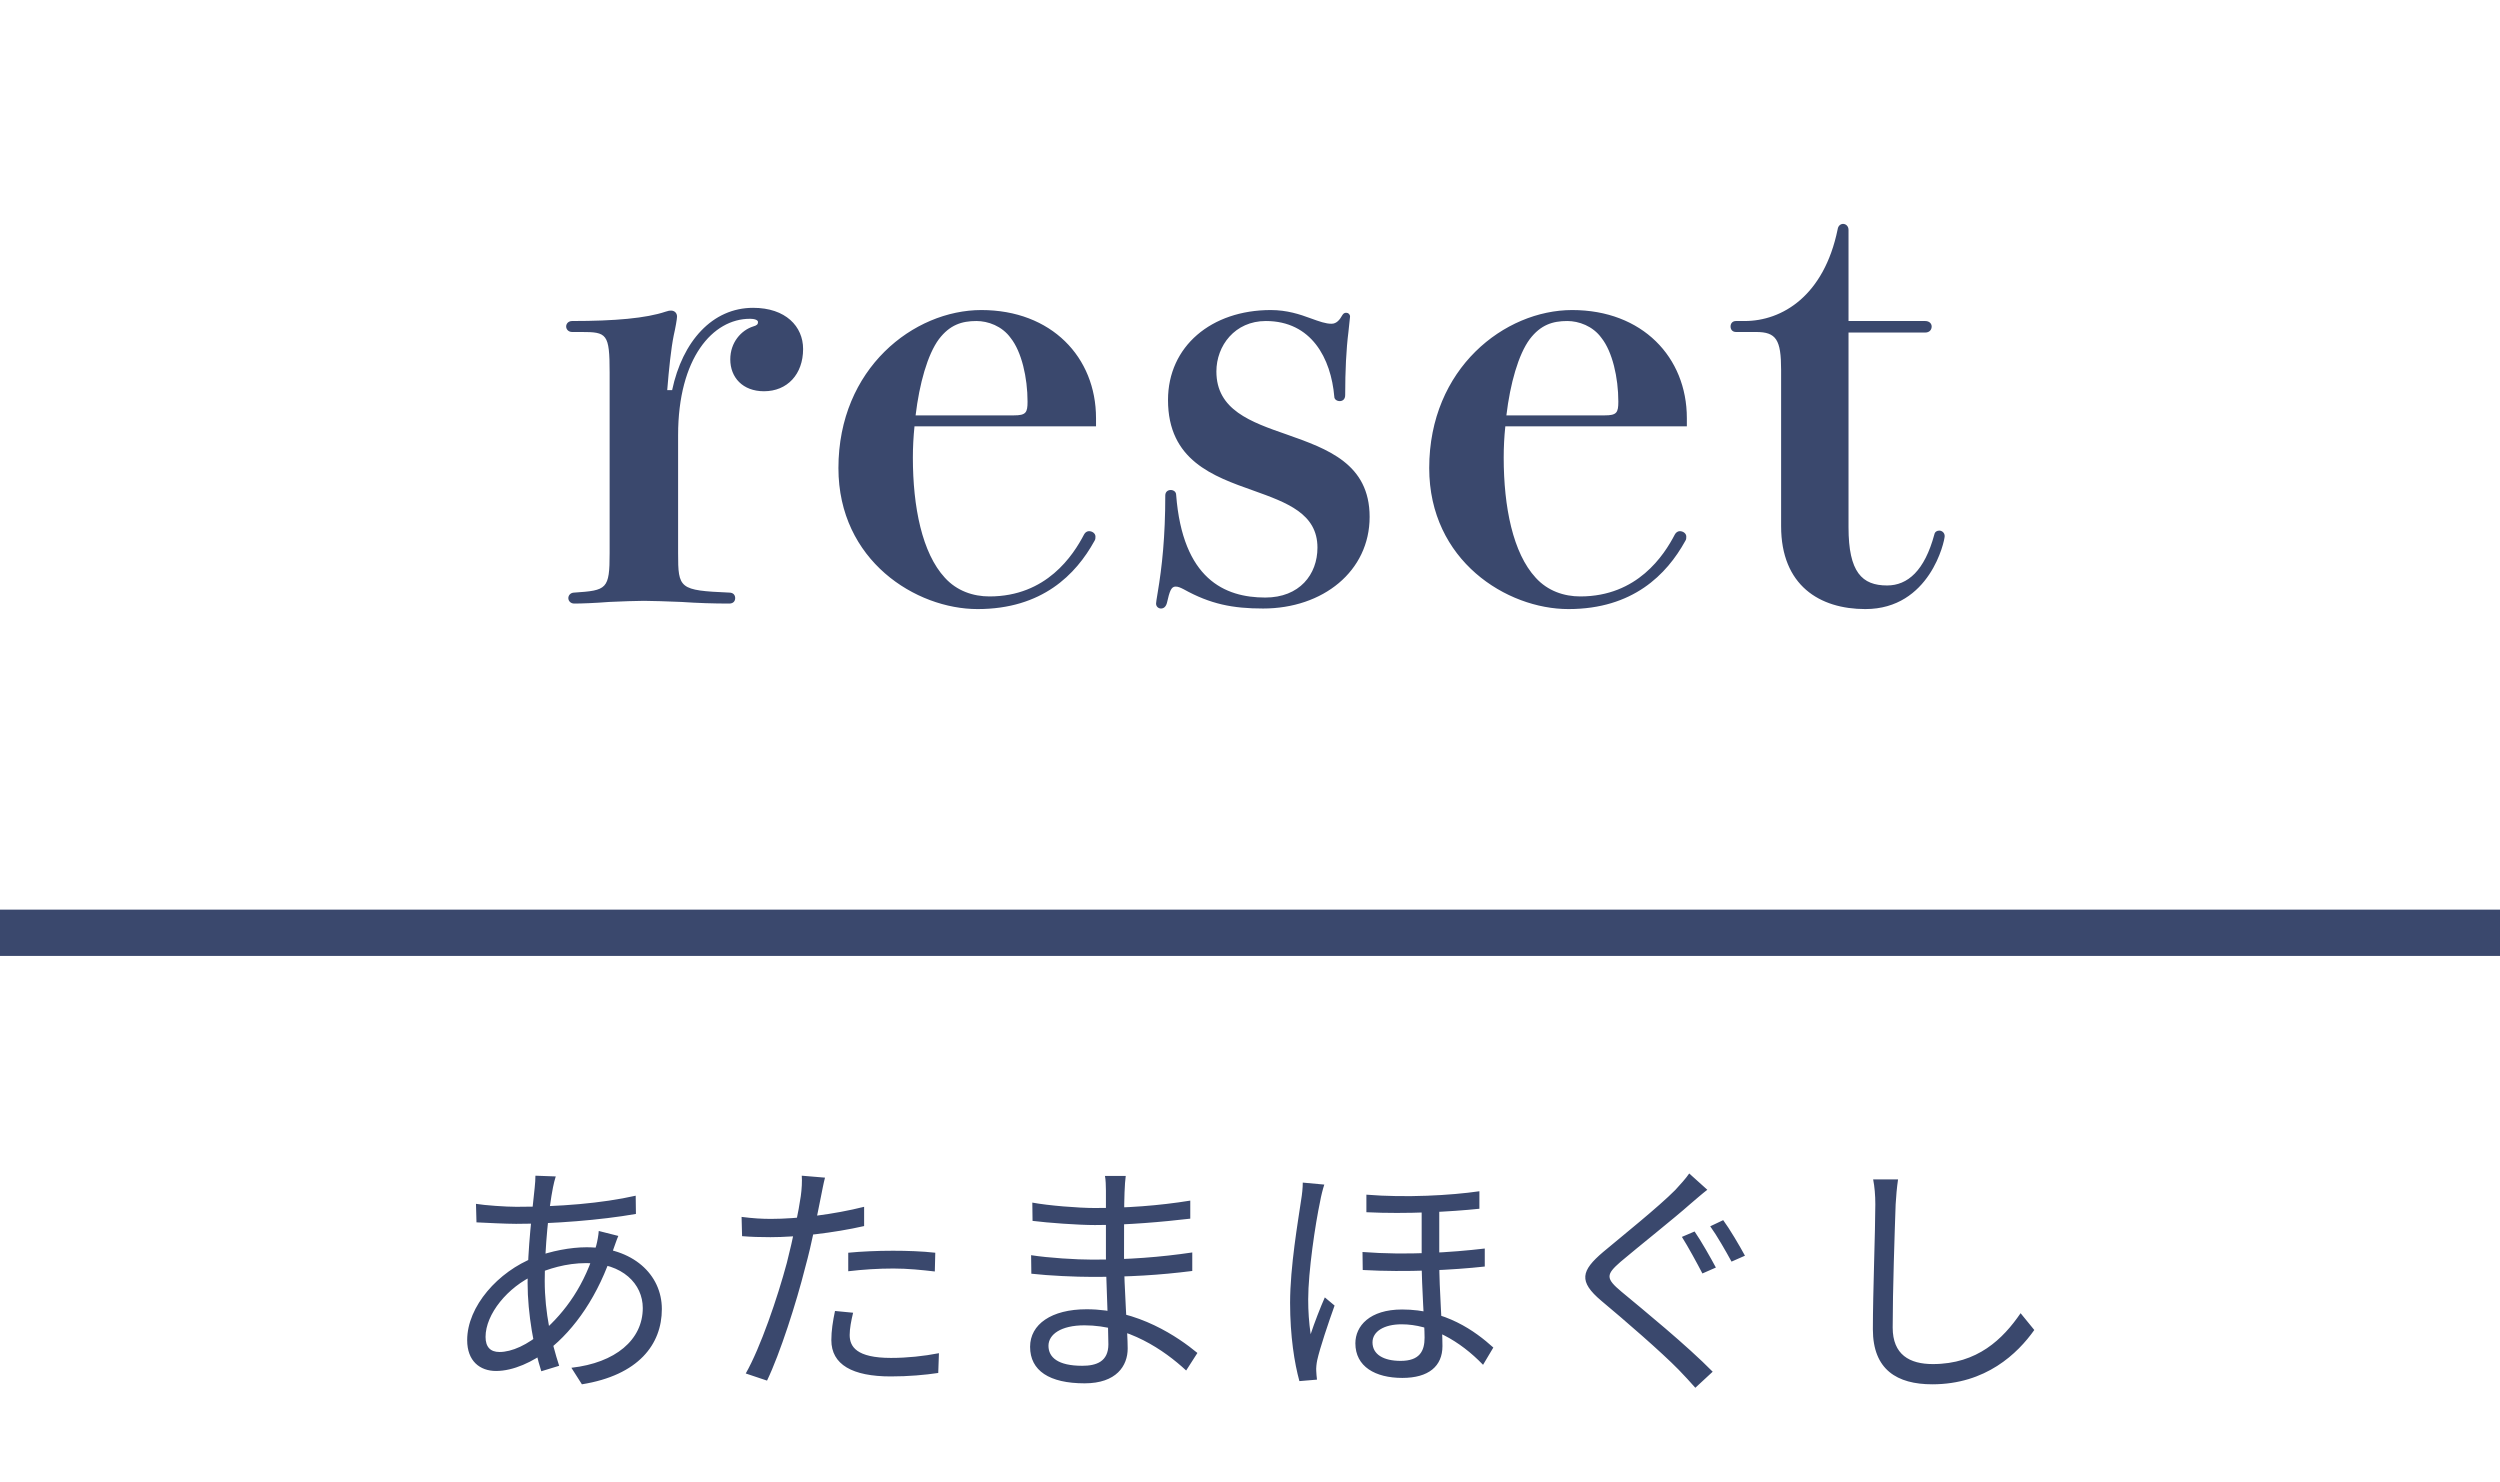
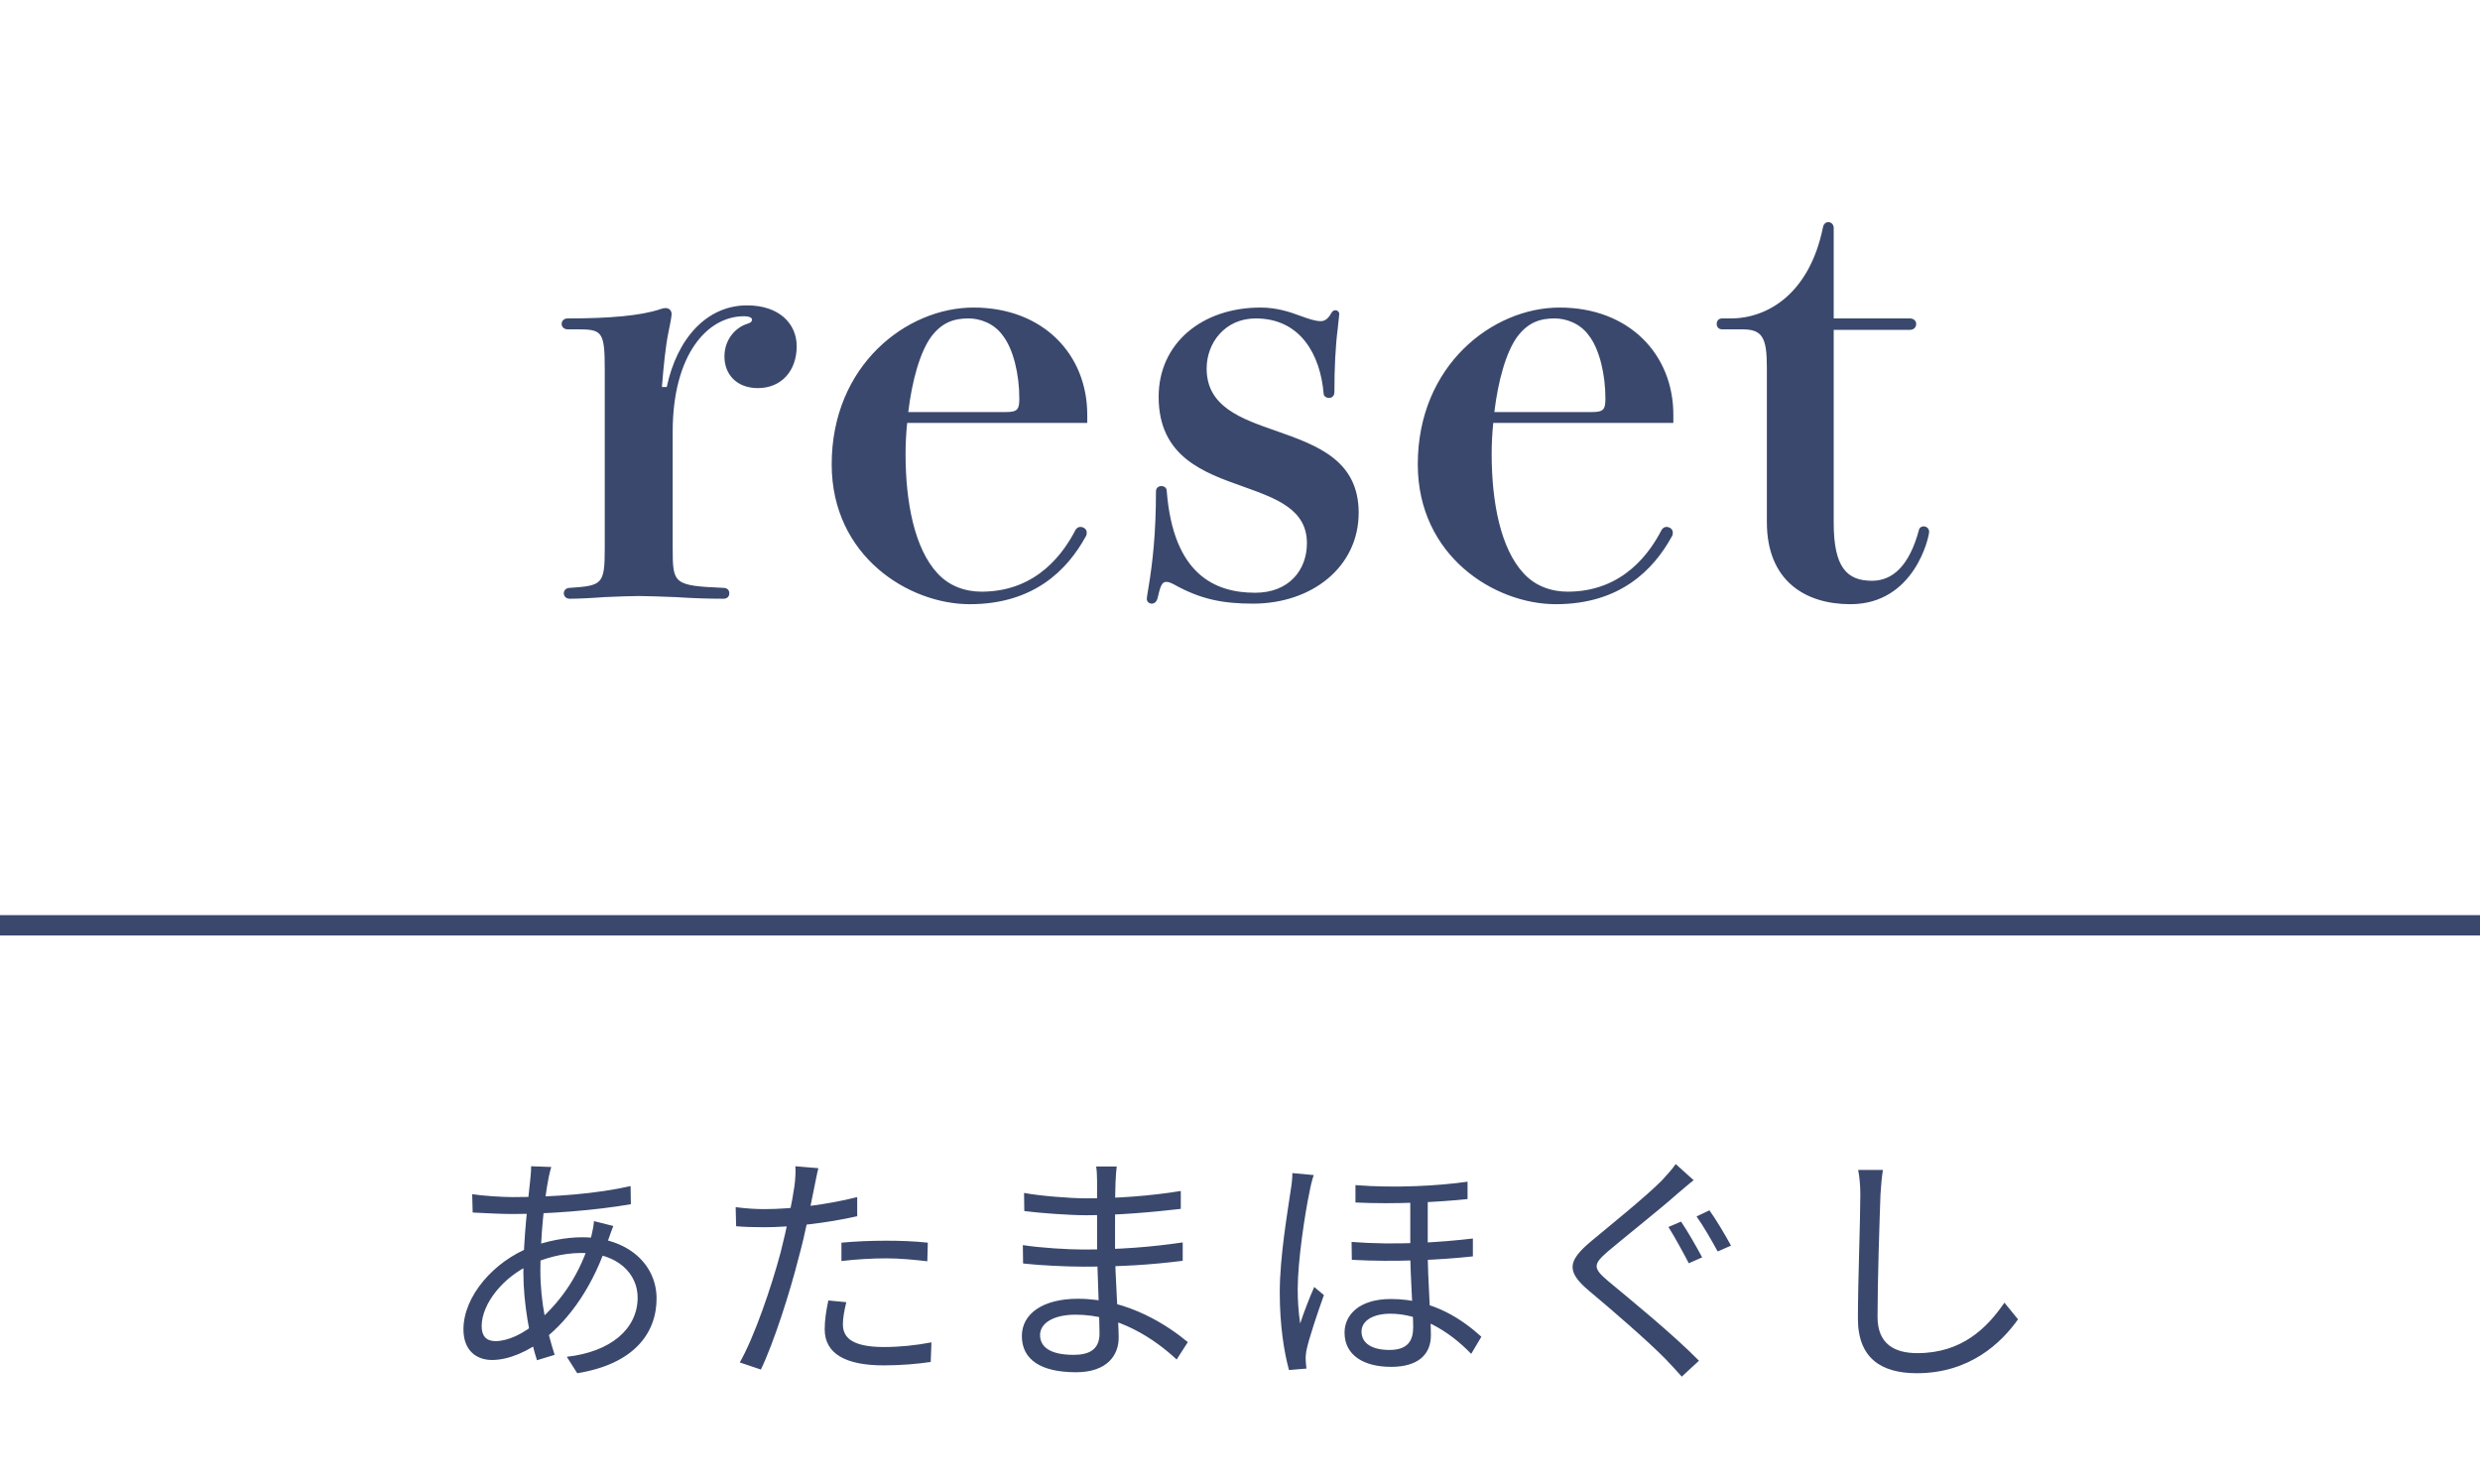
- <svg xmlns="http://www.w3.org/2000/svg" width="54" height="32" viewBox="0 0 54 32" fill="none">
-   <path d="M14.412 8.427H14.518C14.741 7.372 15.387 6.649 16.267 6.649C16.972 6.649 17.347 7.052 17.347 7.538C17.347 8.083 17.007 8.451 16.502 8.451C16.044 8.451 15.774 8.154 15.774 7.763C15.774 7.396 16.009 7.135 16.267 7.052C16.349 7.029 16.373 7.005 16.373 6.957C16.373 6.922 16.326 6.886 16.197 6.886C15.399 6.886 14.647 7.728 14.647 9.399V11.947C14.647 12.717 14.671 12.753 15.751 12.8C15.845 12.8 15.88 12.86 15.88 12.919C15.88 12.978 15.845 13.037 15.751 13.037C15.41 13.037 15.07 13.026 14.718 13.002C14.401 12.99 14.084 12.978 13.908 12.978C13.732 12.978 13.438 12.99 13.156 13.002C12.851 13.026 12.558 13.037 12.405 13.037C12.323 13.037 12.276 12.978 12.276 12.919C12.276 12.86 12.323 12.8 12.405 12.8C13.109 12.753 13.168 12.729 13.168 11.947V8.048C13.168 7.206 13.109 7.171 12.558 7.171H12.358C12.276 7.171 12.229 7.111 12.229 7.052C12.229 6.993 12.276 6.934 12.358 6.934C13.286 6.934 13.955 6.874 14.377 6.732C14.448 6.709 14.459 6.709 14.495 6.709C14.565 6.709 14.624 6.756 14.624 6.839C14.624 6.886 14.589 7.088 14.553 7.242C14.495 7.526 14.448 7.977 14.412 8.427ZM23.674 9.209H19.753C19.73 9.434 19.718 9.66 19.718 9.885C19.718 10.951 19.917 11.947 20.41 12.48C20.669 12.765 21.021 12.883 21.373 12.883C22.606 12.883 23.181 11.995 23.416 11.544C23.439 11.497 23.486 11.473 23.521 11.473C23.592 11.473 23.662 11.52 23.662 11.591C23.662 11.627 23.662 11.651 23.639 11.686C23.24 12.409 22.512 13.156 21.115 13.156C19.788 13.156 18.11 12.113 18.11 10.11C18.11 7.953 19.741 6.697 21.197 6.697C22.711 6.697 23.674 7.716 23.674 9.031V9.209ZM19.777 8.972H21.901C22.16 8.972 22.195 8.913 22.195 8.676C22.195 8.154 22.066 7.597 21.831 7.301C21.643 7.04 21.338 6.934 21.091 6.934C20.774 6.934 20.516 7.017 20.281 7.325C20.035 7.657 19.859 8.285 19.777 8.972ZM29.161 6.839L29.126 7.171C29.079 7.538 29.056 8.012 29.056 8.534C29.056 8.629 28.997 8.664 28.938 8.664C28.88 8.664 28.821 8.629 28.821 8.569C28.75 7.74 28.328 6.934 27.342 6.934C26.673 6.934 26.274 7.467 26.274 8.024C26.274 8.854 27.013 9.114 27.8 9.387C28.668 9.695 29.584 10.015 29.584 11.165C29.584 12.338 28.575 13.144 27.283 13.144C26.626 13.144 26.145 13.049 25.569 12.729C25.499 12.694 25.452 12.67 25.393 12.67C25.299 12.67 25.264 12.765 25.205 13.026C25.182 13.108 25.135 13.144 25.076 13.144C25.029 13.144 24.971 13.108 24.971 13.037C24.971 13.014 24.982 12.943 25.006 12.8C25.1 12.243 25.17 11.591 25.17 10.703C25.17 10.62 25.229 10.584 25.288 10.584C25.346 10.584 25.405 10.62 25.405 10.691C25.546 12.504 26.45 12.907 27.33 12.907C28.07 12.907 28.457 12.409 28.457 11.829C28.457 11.094 27.8 10.857 27.072 10.596C26.203 10.288 25.229 9.944 25.229 8.64C25.229 7.479 26.168 6.697 27.448 6.697C27.8 6.697 28.081 6.791 28.305 6.874C28.504 6.946 28.633 6.993 28.762 6.993C28.868 6.993 28.938 6.91 28.997 6.803C29.02 6.768 29.044 6.756 29.079 6.756C29.126 6.756 29.161 6.791 29.161 6.839ZM36.436 9.209H32.515C32.491 9.434 32.48 9.66 32.48 9.885C32.48 10.951 32.679 11.947 33.172 12.48C33.431 12.765 33.783 12.883 34.135 12.883C35.367 12.883 35.943 11.995 36.177 11.544C36.201 11.497 36.248 11.473 36.283 11.473C36.353 11.473 36.424 11.52 36.424 11.591C36.424 11.627 36.424 11.651 36.401 11.686C36.001 12.409 35.273 13.156 33.877 13.156C32.55 13.156 30.871 12.113 30.871 10.11C30.871 7.953 32.503 6.697 33.959 6.697C35.473 6.697 36.436 7.716 36.436 9.031V9.209ZM32.538 8.972H34.663C34.921 8.972 34.956 8.913 34.956 8.676C34.956 8.154 34.827 7.597 34.593 7.301C34.405 7.04 34.1 6.934 33.853 6.934C33.536 6.934 33.278 7.017 33.043 7.325C32.797 7.657 32.62 8.285 32.538 8.972ZM39.928 7.183V11.39C39.928 12.362 40.221 12.646 40.761 12.646C41.207 12.646 41.571 12.326 41.782 11.544C41.794 11.485 41.841 11.461 41.888 11.461C41.947 11.461 42.005 11.508 42.005 11.58C42.005 11.686 41.688 13.156 40.291 13.156C39.305 13.156 38.472 12.646 38.472 11.366V7.989C38.472 7.337 38.366 7.171 37.932 7.171H37.498C37.415 7.171 37.38 7.111 37.38 7.052C37.38 6.993 37.415 6.934 37.498 6.934H37.685C38.495 6.934 39.399 6.389 39.693 4.954C39.704 4.871 39.763 4.836 39.81 4.836C39.869 4.836 39.928 4.883 39.928 4.966V6.934H41.583C41.677 6.934 41.724 6.993 41.724 7.052C41.724 7.123 41.677 7.183 41.583 7.183H39.928Z" fill="#3A486D" />
-   <path d="M0 20.148H54" stroke="#3A486D" />
-   <path d="M12.004 25.411C11.982 25.475 11.961 25.571 11.945 25.645C11.856 26.093 11.766 26.936 11.766 27.667C11.766 28.36 11.914 29 12.078 29.501L11.692 29.619C11.539 29.144 11.396 28.387 11.396 27.709C11.396 26.979 11.502 26.115 11.549 25.656C11.56 25.56 11.565 25.464 11.565 25.395L12.004 25.411ZM11.153 26.067C12.083 26.067 13.002 25.992 13.731 25.827L13.736 26.221C12.976 26.355 11.935 26.435 11.148 26.435C10.921 26.435 10.509 26.413 10.292 26.403L10.281 26.003C10.466 26.035 10.926 26.067 11.153 26.067ZM13.356 26.696C13.324 26.765 13.277 26.909 13.245 26.995C12.933 27.981 12.405 28.723 11.85 29.155C11.512 29.416 11.09 29.613 10.715 29.613C10.366 29.613 10.091 29.4 10.091 28.947C10.091 28.216 10.762 27.464 11.544 27.16C11.898 27.021 12.326 26.941 12.669 26.941C13.668 26.941 14.296 27.528 14.296 28.275C14.296 29.037 13.794 29.704 12.569 29.901L12.342 29.544C13.293 29.437 13.884 28.941 13.884 28.253C13.884 27.736 13.451 27.283 12.664 27.283C12.22 27.283 11.829 27.411 11.56 27.533C10.963 27.8 10.488 28.387 10.488 28.877C10.488 29.096 10.593 29.203 10.789 29.203C11.053 29.203 11.396 29.053 11.734 28.755C12.204 28.339 12.637 27.763 12.88 26.899C12.902 26.819 12.928 26.675 12.933 26.589L13.356 26.696ZM17.82 25.437C17.788 25.555 17.751 25.757 17.73 25.859C17.651 26.243 17.54 26.845 17.392 27.379C17.202 28.136 16.848 29.24 16.568 29.821L16.108 29.667C16.425 29.112 16.795 28.029 16.996 27.277C17.122 26.787 17.26 26.115 17.297 25.837C17.318 25.688 17.328 25.507 17.318 25.395L17.82 25.437ZM16.652 26.328C17.233 26.328 18.01 26.232 18.665 26.067V26.483C18.01 26.632 17.212 26.723 16.642 26.723C16.409 26.723 16.224 26.717 16.029 26.701L16.018 26.285C16.267 26.317 16.457 26.328 16.652 26.328ZM18.322 27.059C18.596 27.032 18.95 27.016 19.288 27.016C19.595 27.016 19.917 27.027 20.202 27.059L20.192 27.464C19.917 27.432 19.61 27.4 19.299 27.4C18.971 27.4 18.644 27.421 18.322 27.459V27.059ZM18.427 28.355C18.385 28.531 18.353 28.696 18.353 28.835C18.353 29.085 18.496 29.331 19.246 29.331C19.595 29.331 19.954 29.293 20.281 29.229L20.266 29.656C19.98 29.699 19.626 29.731 19.241 29.731C18.411 29.731 17.957 29.475 17.957 28.947C17.957 28.744 17.989 28.541 18.036 28.317L18.427 28.355ZM24.316 25.4C24.305 25.491 24.295 25.597 24.29 25.757C24.279 25.971 24.279 26.685 24.279 27.133C24.279 27.837 24.358 28.771 24.358 29.128C24.358 29.501 24.115 29.88 23.428 29.88C22.668 29.88 22.25 29.608 22.25 29.091C22.25 28.605 22.71 28.28 23.471 28.28C24.585 28.28 25.457 28.888 25.864 29.224L25.621 29.603C25.145 29.16 24.363 28.627 23.423 28.627C22.916 28.627 22.647 28.824 22.647 29.069C22.647 29.32 22.853 29.501 23.376 29.501C23.682 29.501 23.941 29.411 23.941 29.037C23.941 28.627 23.888 27.603 23.888 27.133C23.888 26.653 23.888 26.093 23.888 25.72C23.888 25.629 23.883 25.469 23.867 25.4H24.316ZM22.298 25.976C22.636 26.04 23.296 26.093 23.645 26.093C24.316 26.093 25.024 26.045 25.71 25.933V26.323C25.114 26.392 24.358 26.461 23.65 26.461C23.286 26.461 22.636 26.413 22.303 26.371L22.298 25.976ZM22.272 27.112C22.647 27.171 23.249 27.208 23.598 27.208C24.363 27.208 25.066 27.155 25.753 27.053V27.453C25.034 27.544 24.39 27.581 23.598 27.581C23.233 27.581 22.652 27.555 22.277 27.512L22.272 27.112ZM31.088 26.003C31.088 26.392 31.088 26.904 31.088 27.235C31.088 27.907 31.157 28.653 31.157 29.075C31.157 29.512 30.856 29.763 30.291 29.763C29.704 29.763 29.276 29.517 29.276 29.016C29.276 28.643 29.583 28.285 30.285 28.285C31.22 28.285 31.86 28.749 32.256 29.107L32.034 29.48C31.532 28.957 30.898 28.605 30.275 28.605C29.894 28.605 29.646 28.76 29.646 28.995C29.646 29.256 29.884 29.395 30.254 29.395C30.666 29.395 30.771 29.181 30.771 28.893C30.771 28.595 30.708 27.805 30.708 27.251C30.708 26.872 30.708 26.296 30.708 26.003H31.088ZM29.43 27.043C30.38 27.117 31.352 27.053 32.071 26.968V27.357C31.395 27.432 30.375 27.485 29.435 27.432L29.43 27.043ZM29.514 25.805C30.364 25.875 31.337 25.821 31.955 25.731V26.109C31.347 26.173 30.37 26.227 29.514 26.184V25.805ZM28.605 25.587C28.574 25.677 28.532 25.848 28.516 25.944C28.41 26.44 28.257 27.469 28.257 28.067C28.257 28.328 28.273 28.557 28.31 28.819C28.389 28.579 28.521 28.237 28.616 28.024L28.827 28.2C28.695 28.568 28.51 29.117 28.452 29.379C28.436 29.453 28.426 29.555 28.431 29.613C28.431 29.667 28.442 29.747 28.447 29.8L28.067 29.832C27.961 29.448 27.866 28.861 27.866 28.141C27.866 27.357 28.04 26.365 28.104 25.923C28.125 25.8 28.14 25.656 28.14 25.544L28.605 25.587ZM36.603 26.6C36.741 26.797 36.957 27.181 37.063 27.379L36.772 27.507C36.661 27.293 36.461 26.925 36.329 26.717L36.603 26.6ZM37.221 26.355C37.359 26.541 37.575 26.909 37.691 27.123L37.401 27.251C37.279 27.027 37.084 26.685 36.941 26.488L37.221 26.355ZM36.878 25.699C36.767 25.784 36.603 25.928 36.514 26.003C36.154 26.323 35.394 26.925 35.003 27.256C34.686 27.533 34.68 27.613 35.024 27.901C35.505 28.301 36.434 29.059 36.994 29.629L36.619 29.976C36.508 29.848 36.387 29.72 36.26 29.587C35.885 29.203 35.082 28.509 34.591 28.099C34.089 27.677 34.152 27.448 34.628 27.043C35.029 26.707 35.827 26.067 36.186 25.704C36.286 25.597 36.424 25.443 36.487 25.347L36.878 25.699ZM40.998 25.475C40.972 25.651 40.956 25.837 40.946 26.013C40.925 26.616 40.882 27.88 40.882 28.675C40.882 29.261 41.247 29.464 41.749 29.464C42.715 29.464 43.265 28.92 43.645 28.365L43.941 28.728C43.582 29.235 42.895 29.901 41.738 29.901C40.977 29.901 40.454 29.587 40.454 28.712C40.454 27.923 40.507 26.573 40.507 26.013C40.507 25.816 40.491 25.629 40.46 25.475H40.998Z" fill="#3A486D" />
+ <svg xmlns="http://www.w3.org/2000/svg" width="122" height="73" viewBox="0 0 122 73" fill="none">
+   <path d="M32.562 19.039H32.8C33.304 16.656 34.763 15.023 36.752 15.023C38.343 15.023 39.192 15.933 39.192 17.031C39.192 18.262 38.423 19.093 37.282 19.093C36.248 19.093 35.638 18.423 35.638 17.54C35.638 16.709 36.168 16.12 36.752 15.933C36.938 15.879 36.991 15.826 36.991 15.719C36.991 15.638 36.885 15.558 36.593 15.558C34.789 15.558 33.092 17.459 33.092 21.235V26.991C33.092 28.732 33.145 28.812 35.585 28.92C35.797 28.92 35.877 29.053 35.877 29.187C35.877 29.321 35.797 29.455 35.585 29.455C34.816 29.455 34.047 29.428 33.251 29.375C32.535 29.348 31.819 29.321 31.421 29.321C31.023 29.321 30.36 29.348 29.724 29.375C29.034 29.428 28.371 29.455 28.026 29.455C27.841 29.455 27.735 29.321 27.735 29.187C27.735 29.053 27.841 28.92 28.026 28.92C29.617 28.812 29.75 28.759 29.75 26.991V18.182C29.75 16.281 29.617 16.201 28.371 16.201H27.92C27.735 16.201 27.628 16.067 27.628 15.933C27.628 15.799 27.735 15.665 27.92 15.665C30.015 15.665 31.527 15.531 32.482 15.21C32.641 15.156 32.667 15.156 32.747 15.156C32.906 15.156 33.039 15.264 33.039 15.451C33.039 15.558 32.959 16.013 32.88 16.361C32.747 17.004 32.641 18.021 32.562 19.039ZM53.486 20.806H44.627C44.574 21.315 44.548 21.824 44.548 22.332C44.548 24.742 44.998 26.991 46.112 28.197C46.696 28.839 47.492 29.107 48.287 29.107C51.072 29.107 52.372 27.099 52.902 26.081C52.955 25.974 53.061 25.921 53.141 25.921C53.3 25.921 53.459 26.028 53.459 26.188C53.459 26.268 53.459 26.322 53.406 26.402C52.504 28.036 50.86 29.723 47.704 29.723C44.707 29.723 40.914 27.366 40.914 22.841C40.914 17.968 44.601 15.13 47.889 15.13C51.311 15.13 53.486 17.432 53.486 20.405V20.806ZM44.68 20.271H49.481C50.064 20.271 50.144 20.137 50.144 19.601C50.144 18.423 49.852 17.165 49.322 16.495C48.897 15.906 48.208 15.665 47.651 15.665C46.935 15.665 46.351 15.853 45.821 16.549C45.264 17.299 44.866 18.718 44.68 20.271ZM65.883 15.451L65.804 16.201C65.697 17.031 65.644 18.102 65.644 19.28C65.644 19.494 65.512 19.575 65.379 19.575C65.247 19.575 65.114 19.494 65.114 19.36C64.955 17.486 64 15.665 61.772 15.665C60.261 15.665 59.359 16.87 59.359 18.129C59.359 20.003 61.029 20.592 62.807 21.208C64.769 21.904 66.838 22.627 66.838 25.224C66.838 27.875 64.557 29.696 61.639 29.696C60.154 29.696 59.067 29.482 57.767 28.759C57.608 28.678 57.502 28.625 57.37 28.625C57.157 28.625 57.078 28.839 56.945 29.428C56.892 29.616 56.786 29.696 56.654 29.696C56.547 29.696 56.415 29.616 56.415 29.455C56.415 29.401 56.441 29.241 56.495 28.92C56.707 27.661 56.866 26.188 56.866 24.18C56.866 23.993 56.998 23.912 57.131 23.912C57.264 23.912 57.396 23.993 57.396 24.153C57.715 28.25 59.757 29.16 61.746 29.16C63.417 29.16 64.292 28.036 64.292 26.724C64.292 25.064 62.807 24.528 61.162 23.939C59.2 23.243 56.998 22.466 56.998 19.521C56.998 16.897 59.12 15.13 62.011 15.13C62.807 15.13 63.443 15.344 63.947 15.531C64.398 15.692 64.689 15.799 64.981 15.799C65.22 15.799 65.379 15.612 65.512 15.371C65.565 15.29 65.618 15.264 65.697 15.264C65.804 15.264 65.883 15.344 65.883 15.451ZM82.318 20.806H73.459C73.406 21.315 73.38 21.824 73.38 22.332C73.38 24.742 73.831 26.991 74.945 28.197C75.528 28.839 76.324 29.107 77.119 29.107C79.904 29.107 81.204 27.099 81.734 26.081C81.787 25.974 81.893 25.921 81.973 25.921C82.132 25.921 82.291 26.028 82.291 26.188C82.291 26.268 82.291 26.322 82.238 26.402C81.336 28.036 79.692 29.723 76.536 29.723C73.539 29.723 69.746 27.366 69.746 22.841C69.746 17.968 73.433 15.13 76.721 15.13C80.143 15.13 82.318 17.432 82.318 20.405V20.806ZM73.512 20.271H78.313C78.896 20.271 78.976 20.137 78.976 19.601C78.976 18.423 78.684 17.165 78.154 16.495C77.729 15.906 77.04 15.665 76.483 15.665C75.767 15.665 75.183 15.853 74.653 16.549C74.096 17.299 73.698 18.718 73.512 20.271ZM90.207 16.227V25.733C90.207 27.929 90.87 28.571 92.09 28.571C93.097 28.571 93.92 27.848 94.397 26.081C94.423 25.947 94.53 25.894 94.636 25.894C94.768 25.894 94.901 26.001 94.901 26.162C94.901 26.402 94.185 29.723 91.029 29.723C88.801 29.723 86.918 28.571 86.918 25.68V18.048C86.918 16.576 86.679 16.201 85.698 16.201H84.716C84.531 16.201 84.451 16.067 84.451 15.933C84.451 15.799 84.531 15.665 84.716 15.665H85.141C86.971 15.665 89.013 14.434 89.676 11.194C89.703 11.006 89.835 10.926 89.941 10.926C90.074 10.926 90.207 11.033 90.207 11.22V15.665H93.946C94.158 15.665 94.264 15.799 94.264 15.933C94.264 16.094 94.158 16.227 93.946 16.227H90.207Z" fill="#3A486D" />
+   <path d="M0 45.52H122" stroke="#3A486D" />
+   <path d="M27.119 57.409C27.072 57.554 27.024 57.771 26.988 57.939C26.785 58.951 26.582 60.855 26.582 62.506C26.582 64.073 26.916 65.518 27.286 66.651L26.415 66.916C26.069 65.844 25.747 64.133 25.747 62.602C25.747 60.952 25.985 59 26.093 57.963C26.117 57.746 26.129 57.53 26.129 57.373L27.119 57.409ZM25.198 58.891C27.298 58.891 29.375 58.722 31.022 58.349L31.034 59.241C29.315 59.542 26.964 59.723 25.186 59.723C24.673 59.723 23.742 59.674 23.252 59.65L23.229 58.747C23.646 58.819 24.685 58.891 25.198 58.891ZM30.174 60.313C30.103 60.47 29.995 60.795 29.924 60.988C29.22 63.217 28.026 64.892 26.773 65.868C26.009 66.458 25.055 66.904 24.207 66.904C23.419 66.904 22.799 66.422 22.799 65.398C22.799 63.747 24.315 62.048 26.081 61.361C26.88 61.048 27.847 60.867 28.623 60.867C30.879 60.867 32.299 62.193 32.299 63.88C32.299 65.603 31.165 67.109 28.396 67.555L27.883 66.747C30.031 66.506 31.368 65.386 31.368 63.831C31.368 62.663 30.389 61.639 28.611 61.639C27.609 61.639 26.725 61.928 26.117 62.205C24.768 62.807 23.694 64.133 23.694 65.241C23.694 65.735 23.933 65.976 24.374 65.976C24.971 65.976 25.747 65.639 26.511 64.964C27.573 64.024 28.551 62.723 29.1 60.771C29.148 60.59 29.208 60.265 29.22 60.072L30.174 60.313ZM40.259 57.469C40.188 57.735 40.104 58.192 40.056 58.421C39.877 59.289 39.627 60.65 39.292 61.855C38.863 63.566 38.063 66.061 37.431 67.374L36.393 67.025C37.108 65.771 37.944 63.325 38.398 61.626C38.684 60.518 38.994 59 39.078 58.373C39.126 58.036 39.15 57.626 39.126 57.373L40.259 57.469ZM37.622 59.482C38.935 59.482 40.689 59.265 42.169 58.891V59.831C40.689 60.169 38.887 60.373 37.598 60.373C37.073 60.373 36.655 60.361 36.213 60.325L36.19 59.385C36.751 59.458 37.18 59.482 37.622 59.482ZM41.393 61.133C42.014 61.072 42.813 61.036 43.577 61.036C44.27 61.036 44.997 61.06 45.642 61.133L45.618 62.048C44.997 61.976 44.305 61.904 43.601 61.904C42.861 61.904 42.121 61.952 41.393 62.036V61.133ZM41.632 64.061C41.536 64.458 41.465 64.832 41.465 65.145C41.465 65.711 41.787 66.266 43.482 66.266C44.27 66.266 45.081 66.181 45.821 66.036L45.785 67.001C45.141 67.097 44.341 67.169 43.47 67.169C41.596 67.169 40.57 66.591 40.57 65.398C40.57 64.94 40.641 64.482 40.749 63.976L41.632 64.061ZM54.936 57.385C54.912 57.59 54.888 57.831 54.876 58.192C54.852 58.674 54.852 60.289 54.852 61.301C54.852 62.892 55.032 65 55.032 65.808C55.032 66.651 54.483 67.507 52.931 67.507C51.212 67.507 50.269 66.892 50.269 65.723C50.269 64.627 51.308 63.892 53.026 63.892C55.545 63.892 57.514 65.265 58.433 66.025L57.884 66.88C56.81 65.88 55.043 64.675 52.919 64.675C51.773 64.675 51.164 65.121 51.164 65.675C51.164 66.241 51.63 66.651 52.812 66.651C53.504 66.651 54.089 66.446 54.089 65.603C54.089 64.675 53.969 62.361 53.969 61.301C53.969 60.217 53.969 58.951 53.969 58.108C53.969 57.903 53.957 57.542 53.922 57.385H54.936ZM50.377 58.686C51.141 58.831 52.633 58.951 53.42 58.951C54.936 58.951 56.535 58.843 58.087 58.59V59.47C56.738 59.626 55.032 59.783 53.432 59.783C52.609 59.783 51.141 59.674 50.389 59.578L50.377 58.686ZM50.317 61.253C51.164 61.386 52.525 61.47 53.313 61.47C55.043 61.47 56.631 61.349 58.182 61.12V62.024C56.559 62.229 55.103 62.313 53.313 62.313C52.489 62.313 51.176 62.253 50.329 62.157L50.317 61.253ZM70.236 58.747C70.236 59.626 70.236 60.783 70.236 61.53C70.236 63.048 70.391 64.735 70.391 65.687C70.391 66.675 69.711 67.242 68.434 67.242C67.109 67.242 66.143 66.687 66.143 65.555C66.143 64.711 66.835 63.904 68.422 63.904C70.535 63.904 71.979 64.952 72.874 65.76L72.373 66.603C71.239 65.422 69.807 64.627 68.398 64.627C67.539 64.627 66.978 64.976 66.978 65.506C66.978 66.097 67.515 66.41 68.351 66.41C69.281 66.41 69.52 65.928 69.52 65.277C69.52 64.603 69.377 62.819 69.377 61.566C69.377 60.711 69.377 59.409 69.377 58.747H70.236ZM66.489 61.096C68.637 61.265 70.833 61.12 72.456 60.928V61.807C70.928 61.976 68.625 62.096 66.501 61.976L66.489 61.096ZM66.68 58.301C68.601 58.458 70.797 58.337 72.194 58.132V58.988C70.821 59.132 68.613 59.253 66.68 59.156V58.301ZM64.627 57.807C64.555 58.012 64.46 58.397 64.424 58.614C64.186 59.735 63.839 62.06 63.839 63.41C63.839 64 63.875 64.518 63.959 65.109C64.138 64.567 64.436 63.795 64.651 63.313L65.128 63.711C64.83 64.542 64.412 65.783 64.281 66.374C64.245 66.543 64.221 66.772 64.233 66.904C64.233 67.025 64.257 67.205 64.269 67.326L63.41 67.398C63.171 66.531 62.956 65.205 62.956 63.578C62.956 61.807 63.35 59.566 63.493 58.566C63.541 58.289 63.577 57.963 63.577 57.71L64.627 57.807ZM82.696 60.096C83.007 60.542 83.496 61.41 83.735 61.855L83.078 62.145C82.828 61.663 82.374 60.831 82.076 60.361L82.696 60.096ZM84.093 59.542C84.403 59.964 84.892 60.795 85.155 61.277L84.499 61.566C84.224 61.06 83.782 60.289 83.46 59.843L84.093 59.542ZM83.317 58.06C83.066 58.253 82.696 58.578 82.493 58.747C81.682 59.47 79.963 60.831 79.08 61.578C78.364 62.205 78.352 62.386 79.128 63.036C80.214 63.94 82.314 65.651 83.579 66.94L82.732 67.723C82.481 67.434 82.207 67.145 81.921 66.844C81.073 65.976 79.259 64.41 78.149 63.482C77.015 62.53 77.159 62.012 78.233 61.096C79.14 60.337 80.942 58.891 81.754 58.072C81.98 57.831 82.29 57.481 82.434 57.265L83.317 58.06ZM92.626 57.554C92.566 57.952 92.531 58.373 92.507 58.771C92.459 60.132 92.363 62.988 92.363 64.784C92.363 66.109 93.187 66.567 94.321 66.567C96.505 66.567 97.746 65.338 98.605 64.084L99.274 64.904C98.462 66.049 96.911 67.555 94.297 67.555C92.578 67.555 91.397 66.844 91.397 64.868C91.397 63.084 91.516 60.036 91.516 58.771C91.516 58.325 91.48 57.903 91.409 57.554H92.626Z" fill="#3A486D" />
</svg>
